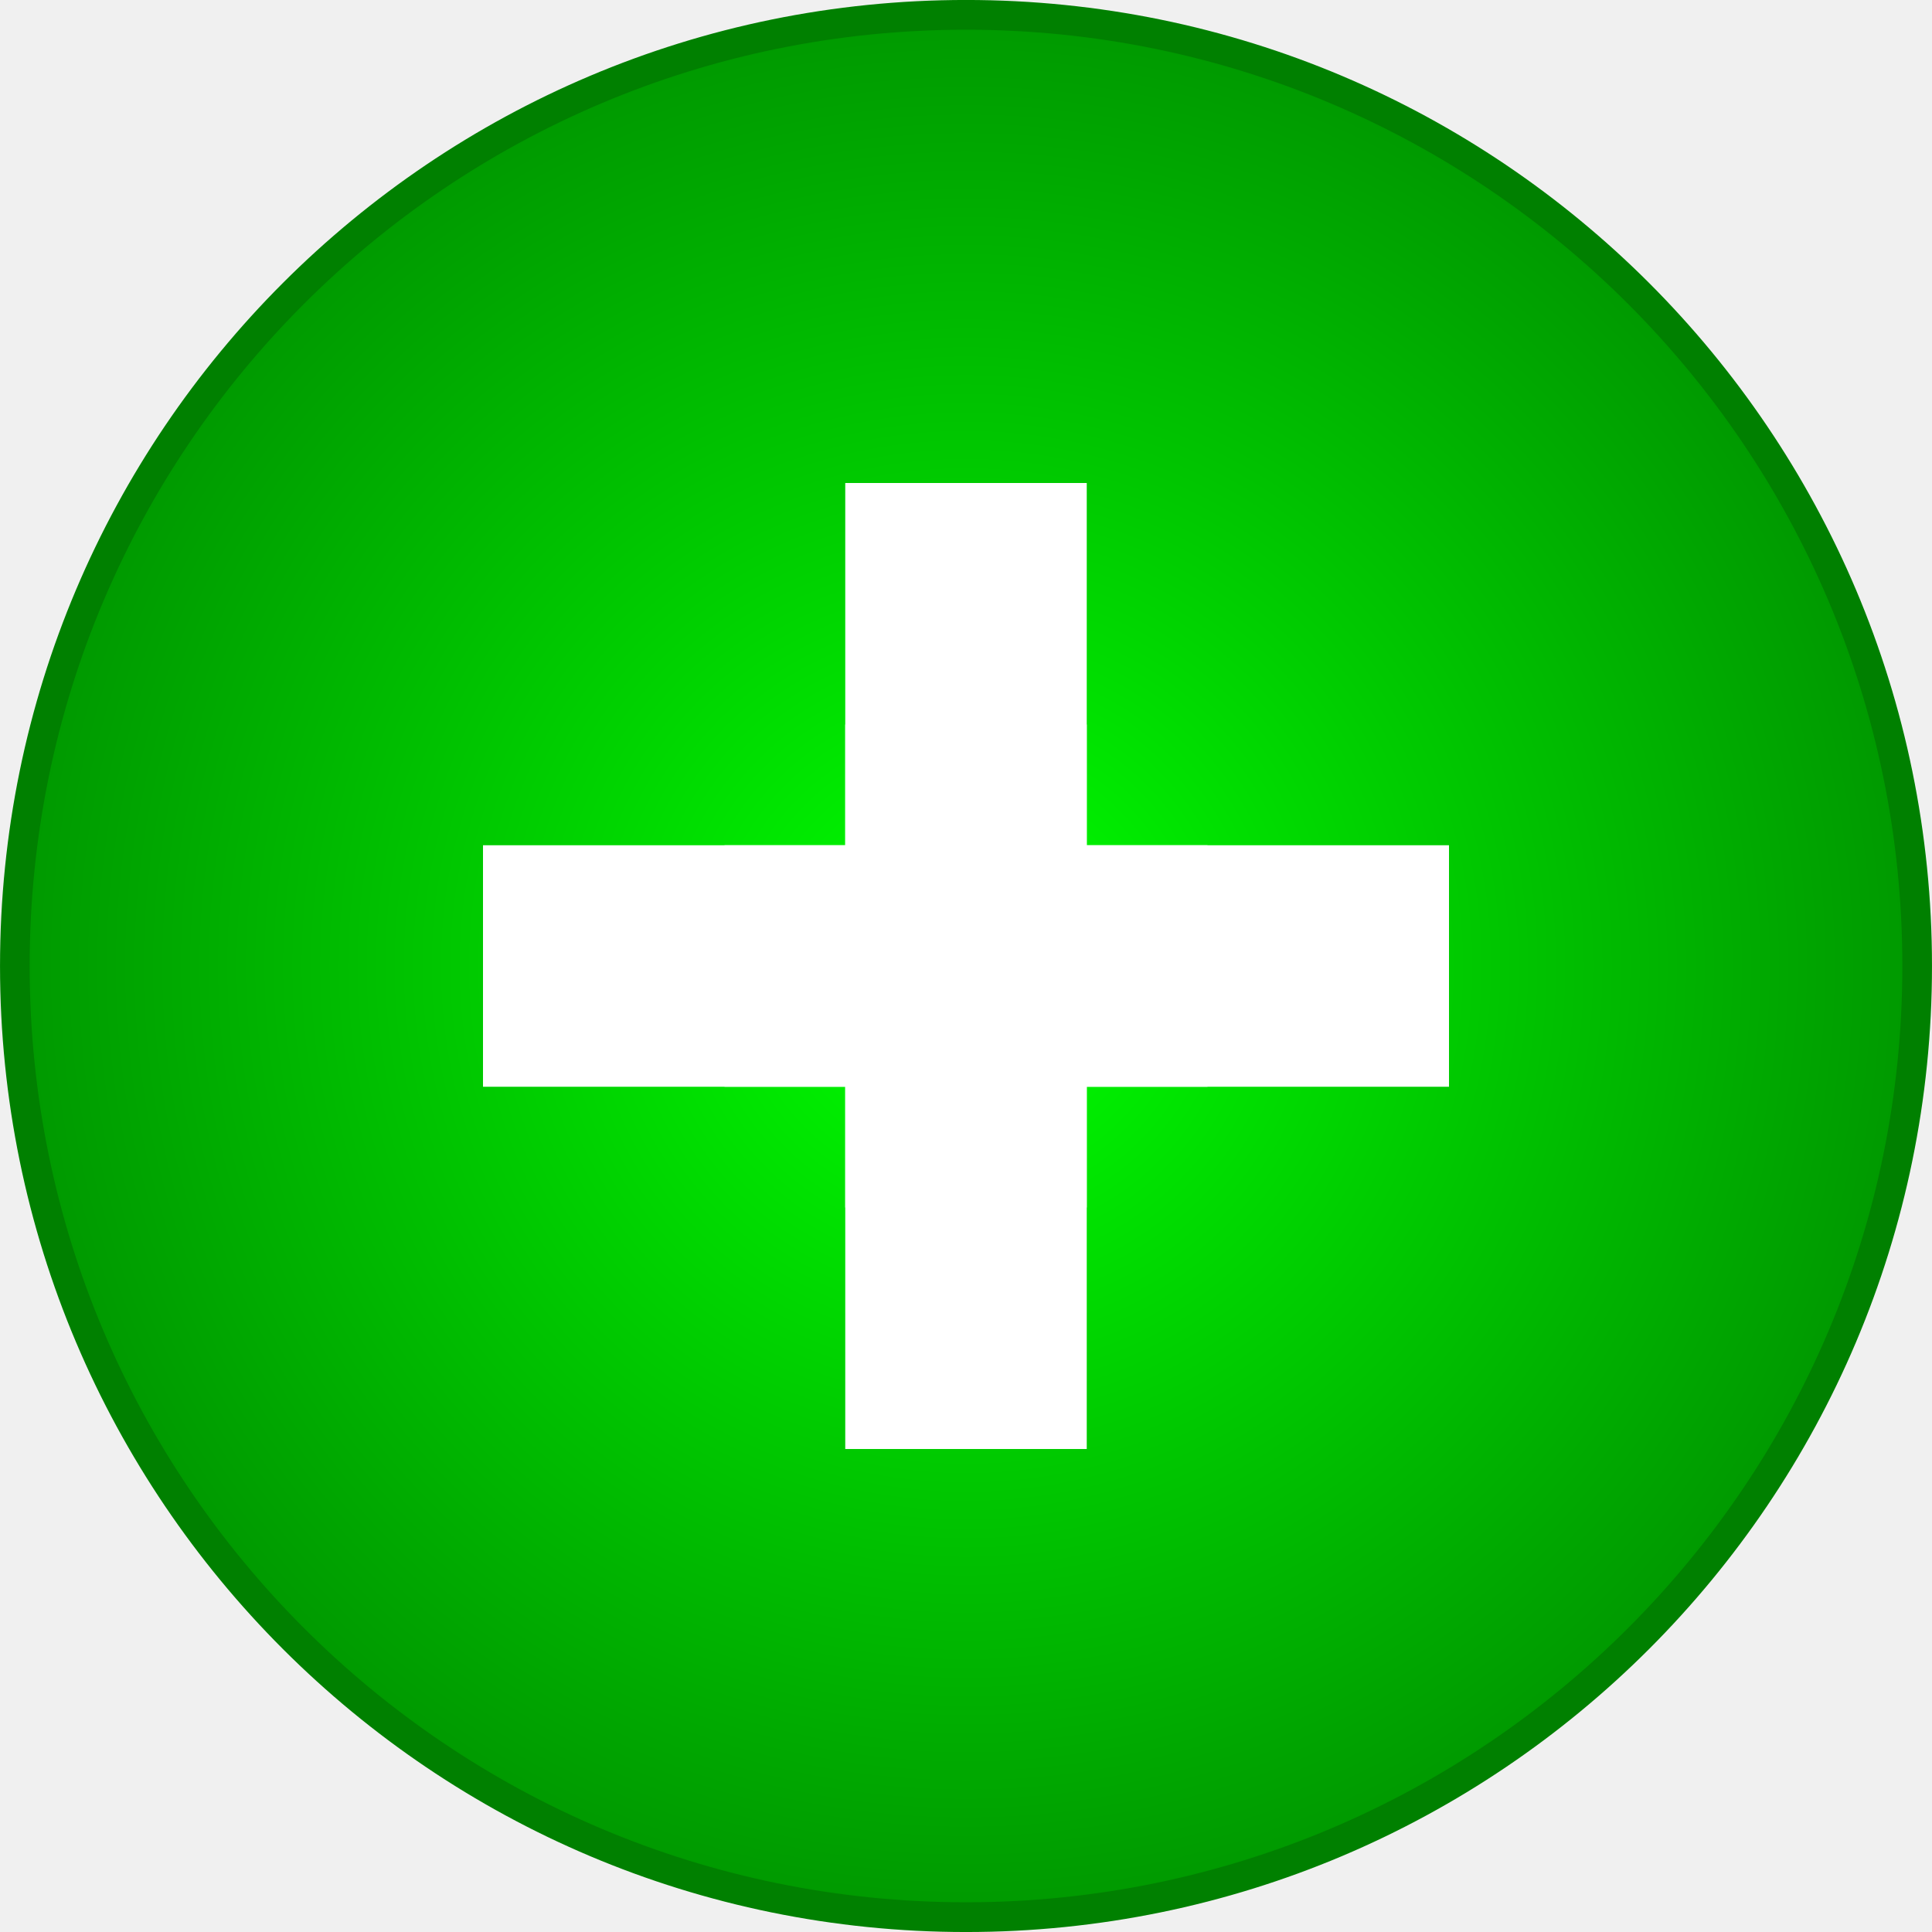
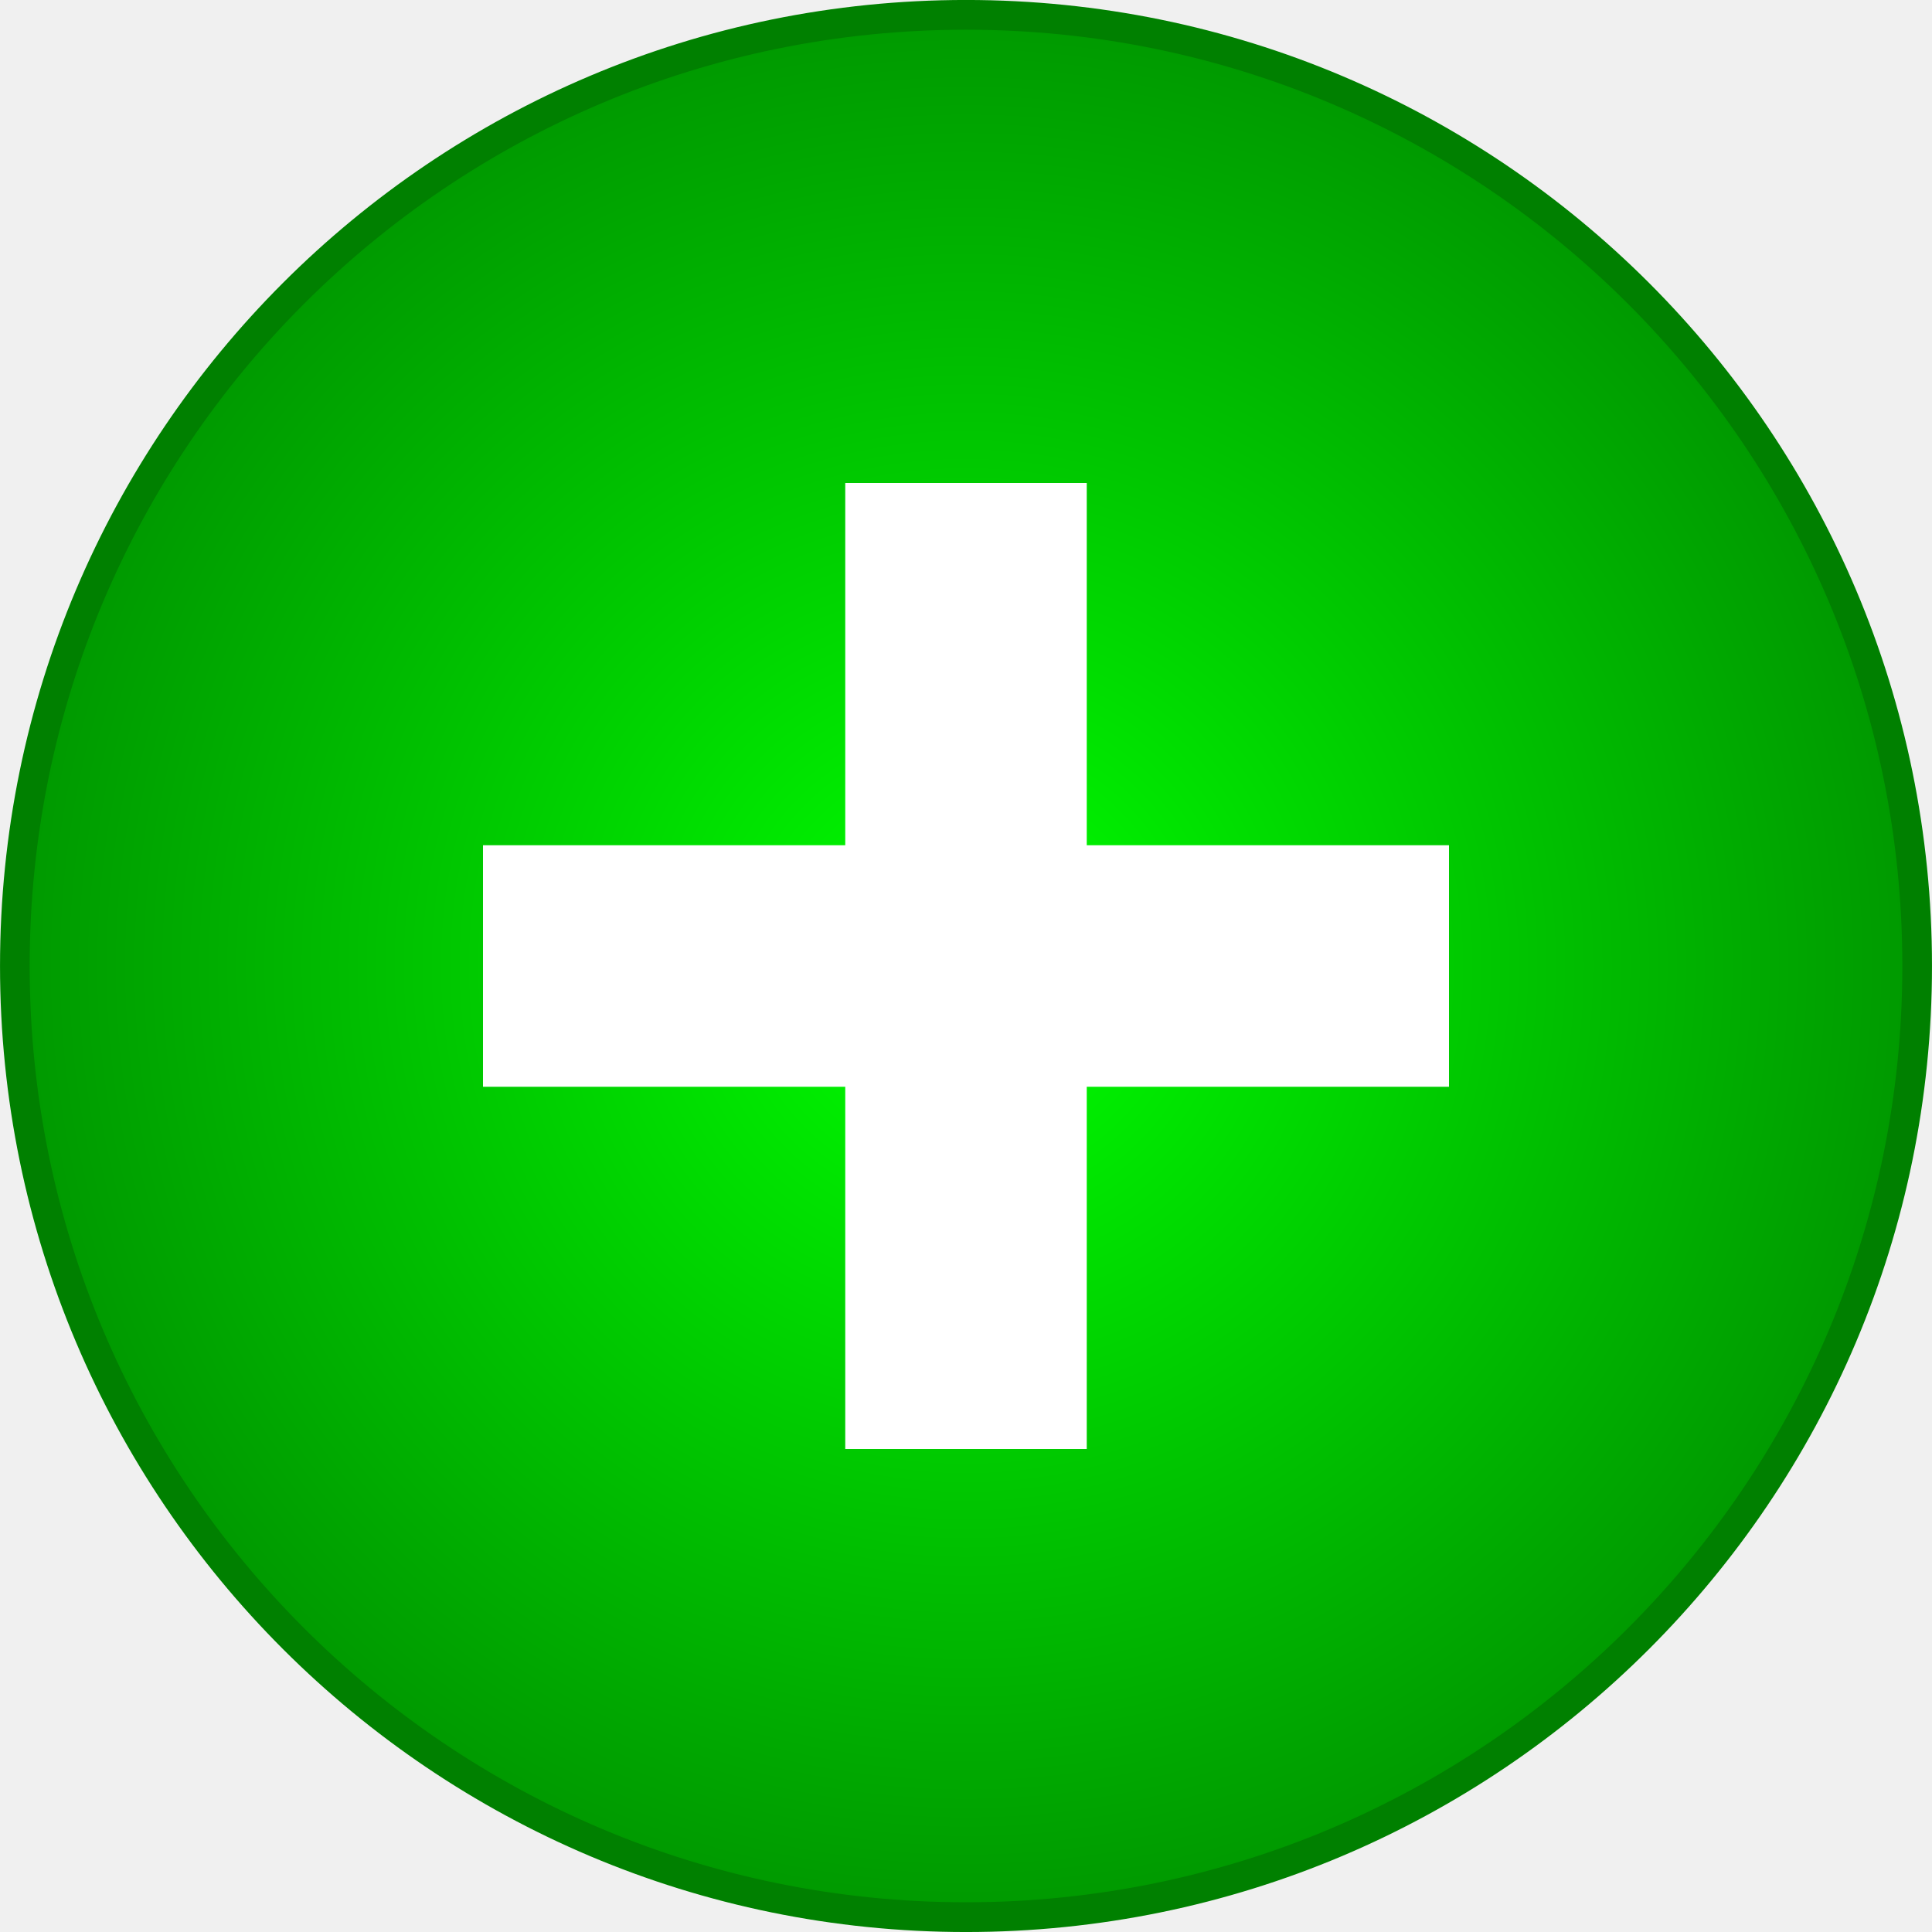
<svg xmlns="http://www.w3.org/2000/svg" xmlns:xlink="http://www.w3.org/1999/xlink" width="64px" height="64px" id="svg2985" version="1.1">
  <defs id="defs2987">
    <linearGradient id="linearGradient3792">
      <stop style="stop-color:#00ff00;stop-opacity:1" offset="0" id="stop3794" />
      <stop style="stop-color:#000000;stop-opacity:1" offset="1" id="stop3796" />
    </linearGradient>
    <radialGradient xlink:href="#linearGradient3792" id="radialGradient3798" cx="32.091" cy="31.818" fx="32.091" fy="31.818" r="32.091" gradientTransform="matrix(2.490086,0.0056657,-0.00565924,2.487247,-47.63815,-47.50333)" gradientUnits="userSpaceOnUse" />
  </defs>
  <g id="layer1">
    <path style="fill:url(#radialGradient3798);fill-opacity:1;fill-rule:nonzero;stroke:#008000;stroke-opacity:1" id="path3012" d="m 64.182,31.818 a 32.091,32 0 1 1 -64.182,0 32.091,32 0 1 1 64.182,0 z" transform="matrix(0.9818476,0,0,0.9846369,0.4916206,0.6706453)" />
-     <g id="g3817" style="fill:#ffffff;fill-opacity:1">
-       <path style="fill:#ffffff;fill-rule:nonzero;stroke:none" d="m 28,20 0,-4 4,0 4,0 0,4 0,4 0,4 4,0 0,4 0,4 -4,0 0,4 0,4 0,4 -4,0 -4,0 0,-4 0,-4 0,-4 -4,0 0,-4 0,-4 4,0 0,-4 z" id="rect3810" />
-     </g>
-     <path style="fill:#ffffff;fill-opacity:1;fill-rule:nonzero;stroke:none" d="m 20,28 4,0 4,0 0,-4 4,0 4,0 0,4 4,0 4,0 4,0 0,4 0,4 -4,0 -4,0 -4,0 0,4 -4,0 -4,0 0,-4 -4,0 -4,0 -4,0 0,-4 0,-4 z" id="rect3812" />
+     <path style="fill:#ffffff;fill-opacity:1;fill-rule:nonzero;stroke:none" d="m 28,28 0,-12 c 2.667,0 5.333,0 8,0 l 0,12 c 4.356,0 7.72,0 12,0 0,2.667 0,5.333 0,8 -4.027,0 -8.438,0 -12,0 l 0,12 c -2.667,0 -5.333,0 -8,0 l 0,-12 c -4.356,0 -7.72,0 -12,0 0,-2.667 0,-5.333 0,-8 4.356,0 7.72,0 12,0 z" id="rect3812" />
  </g>
</svg>
